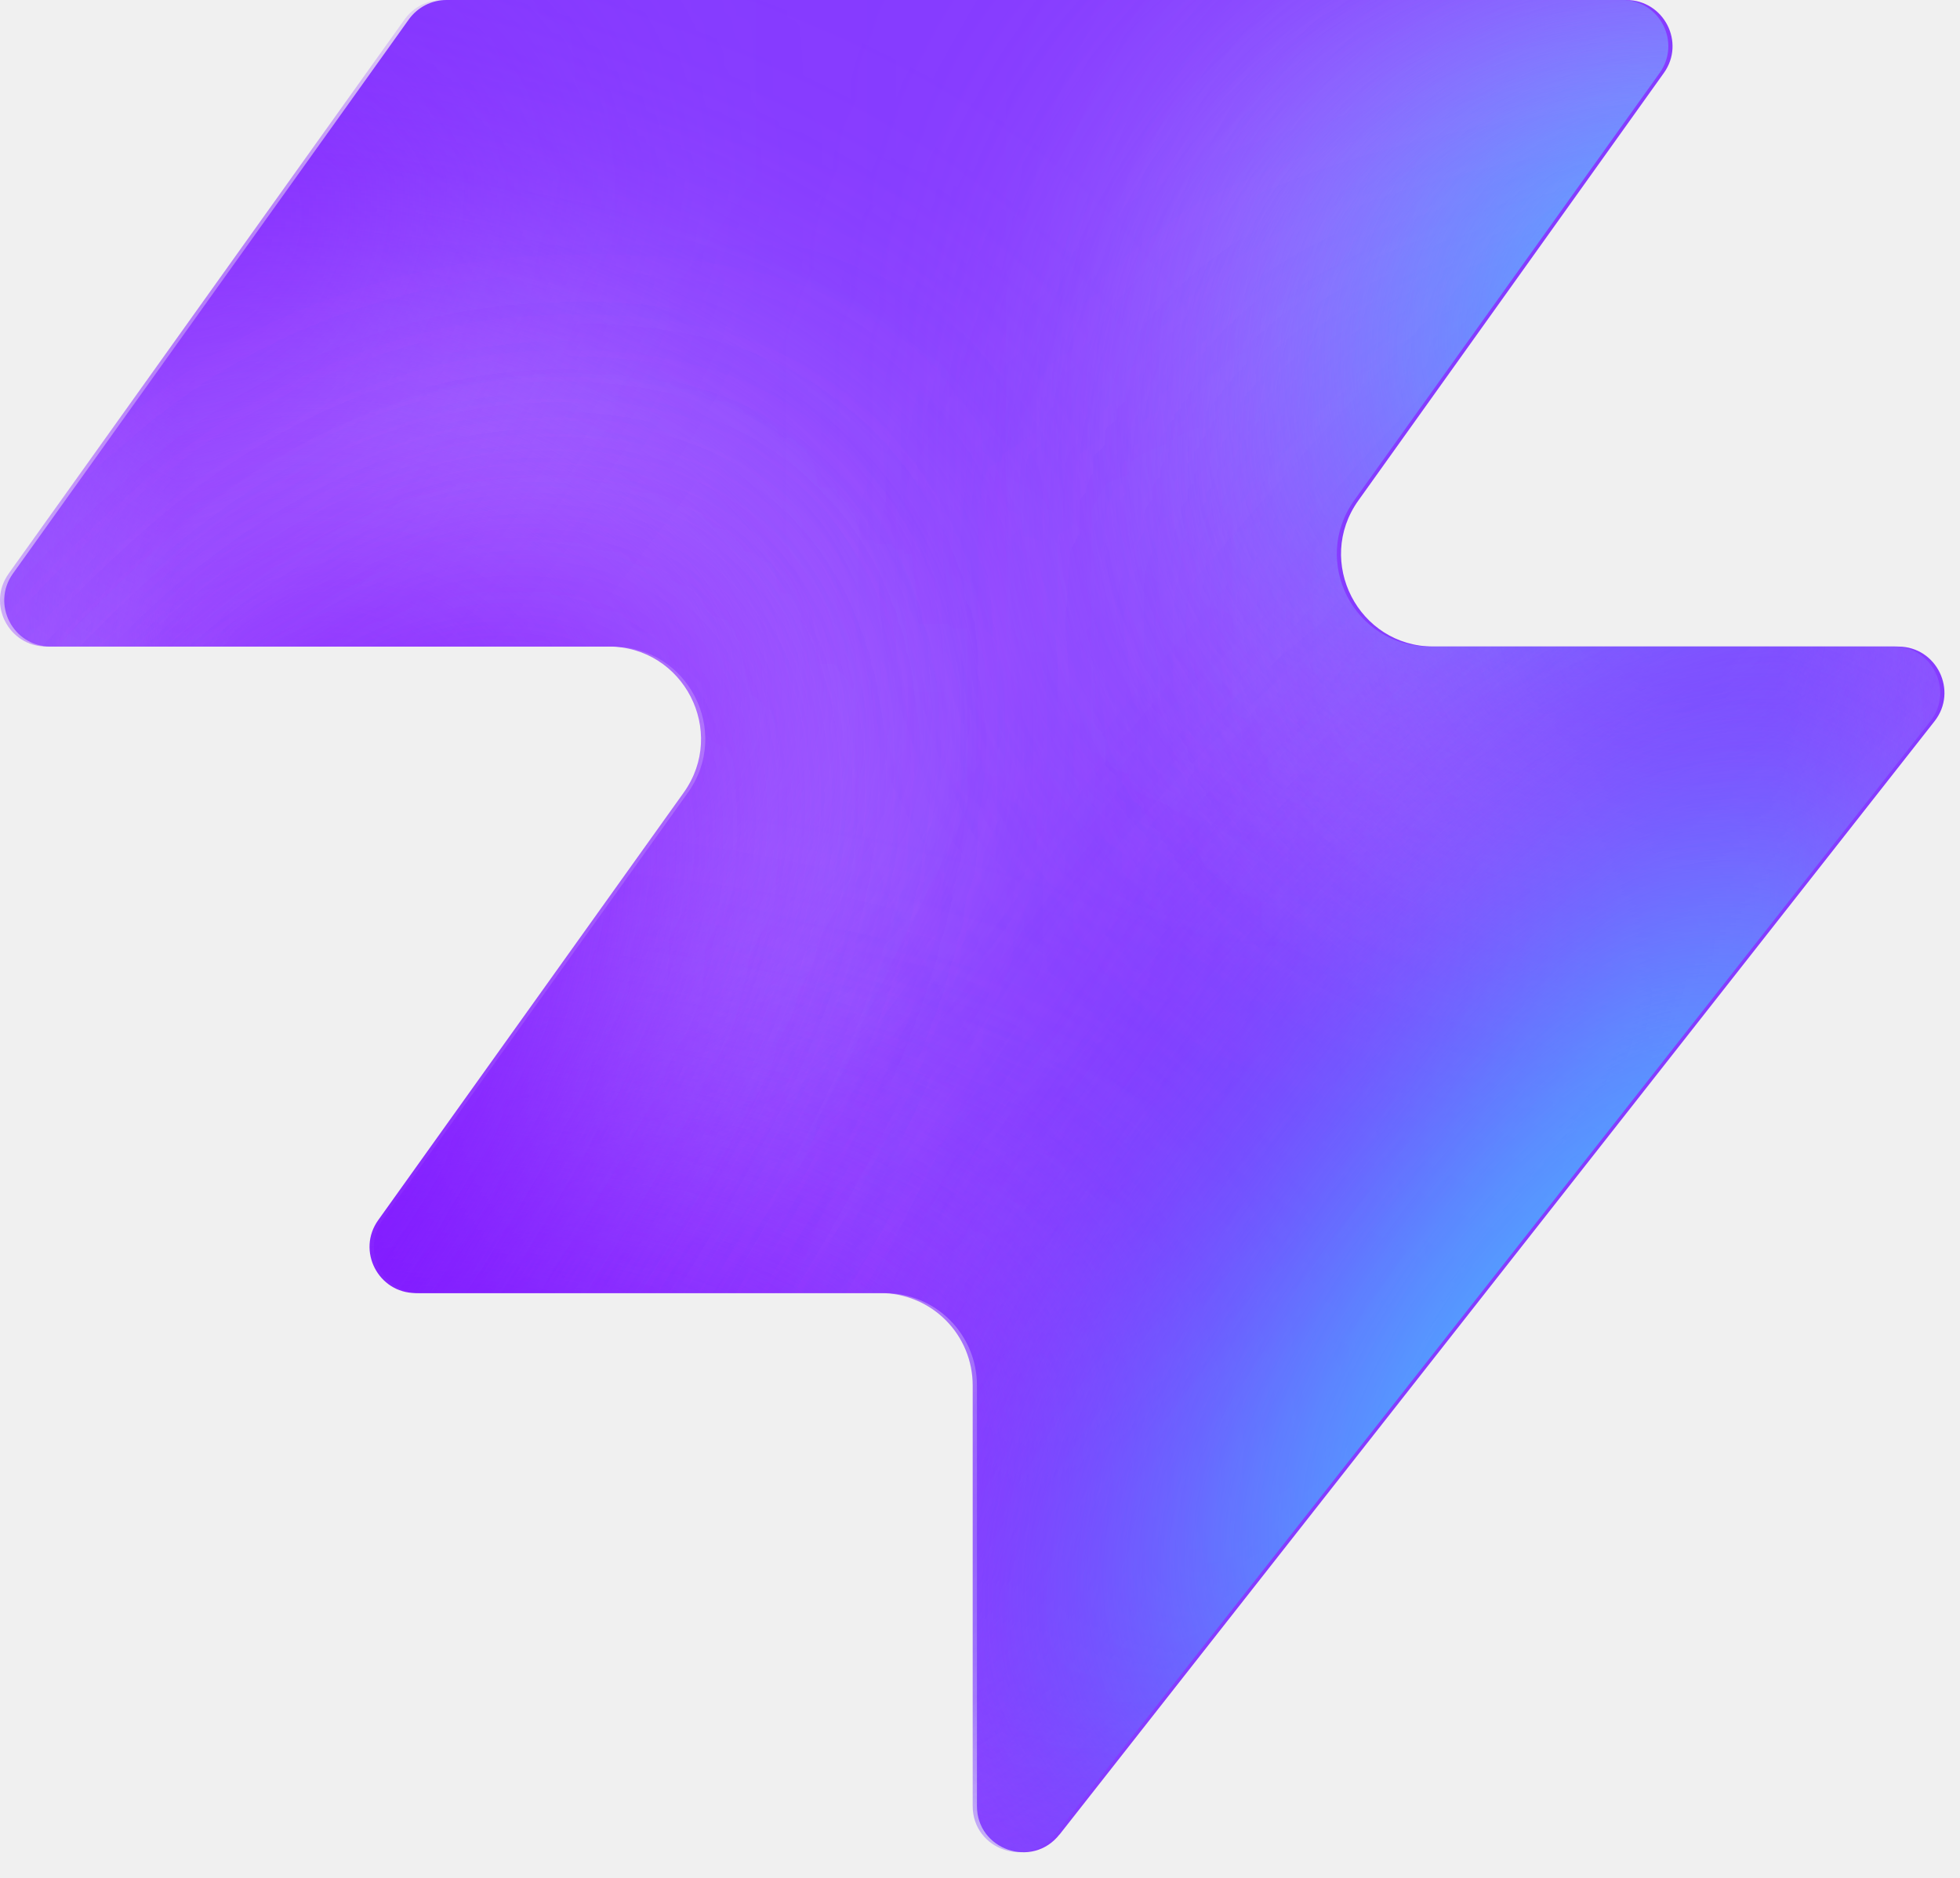
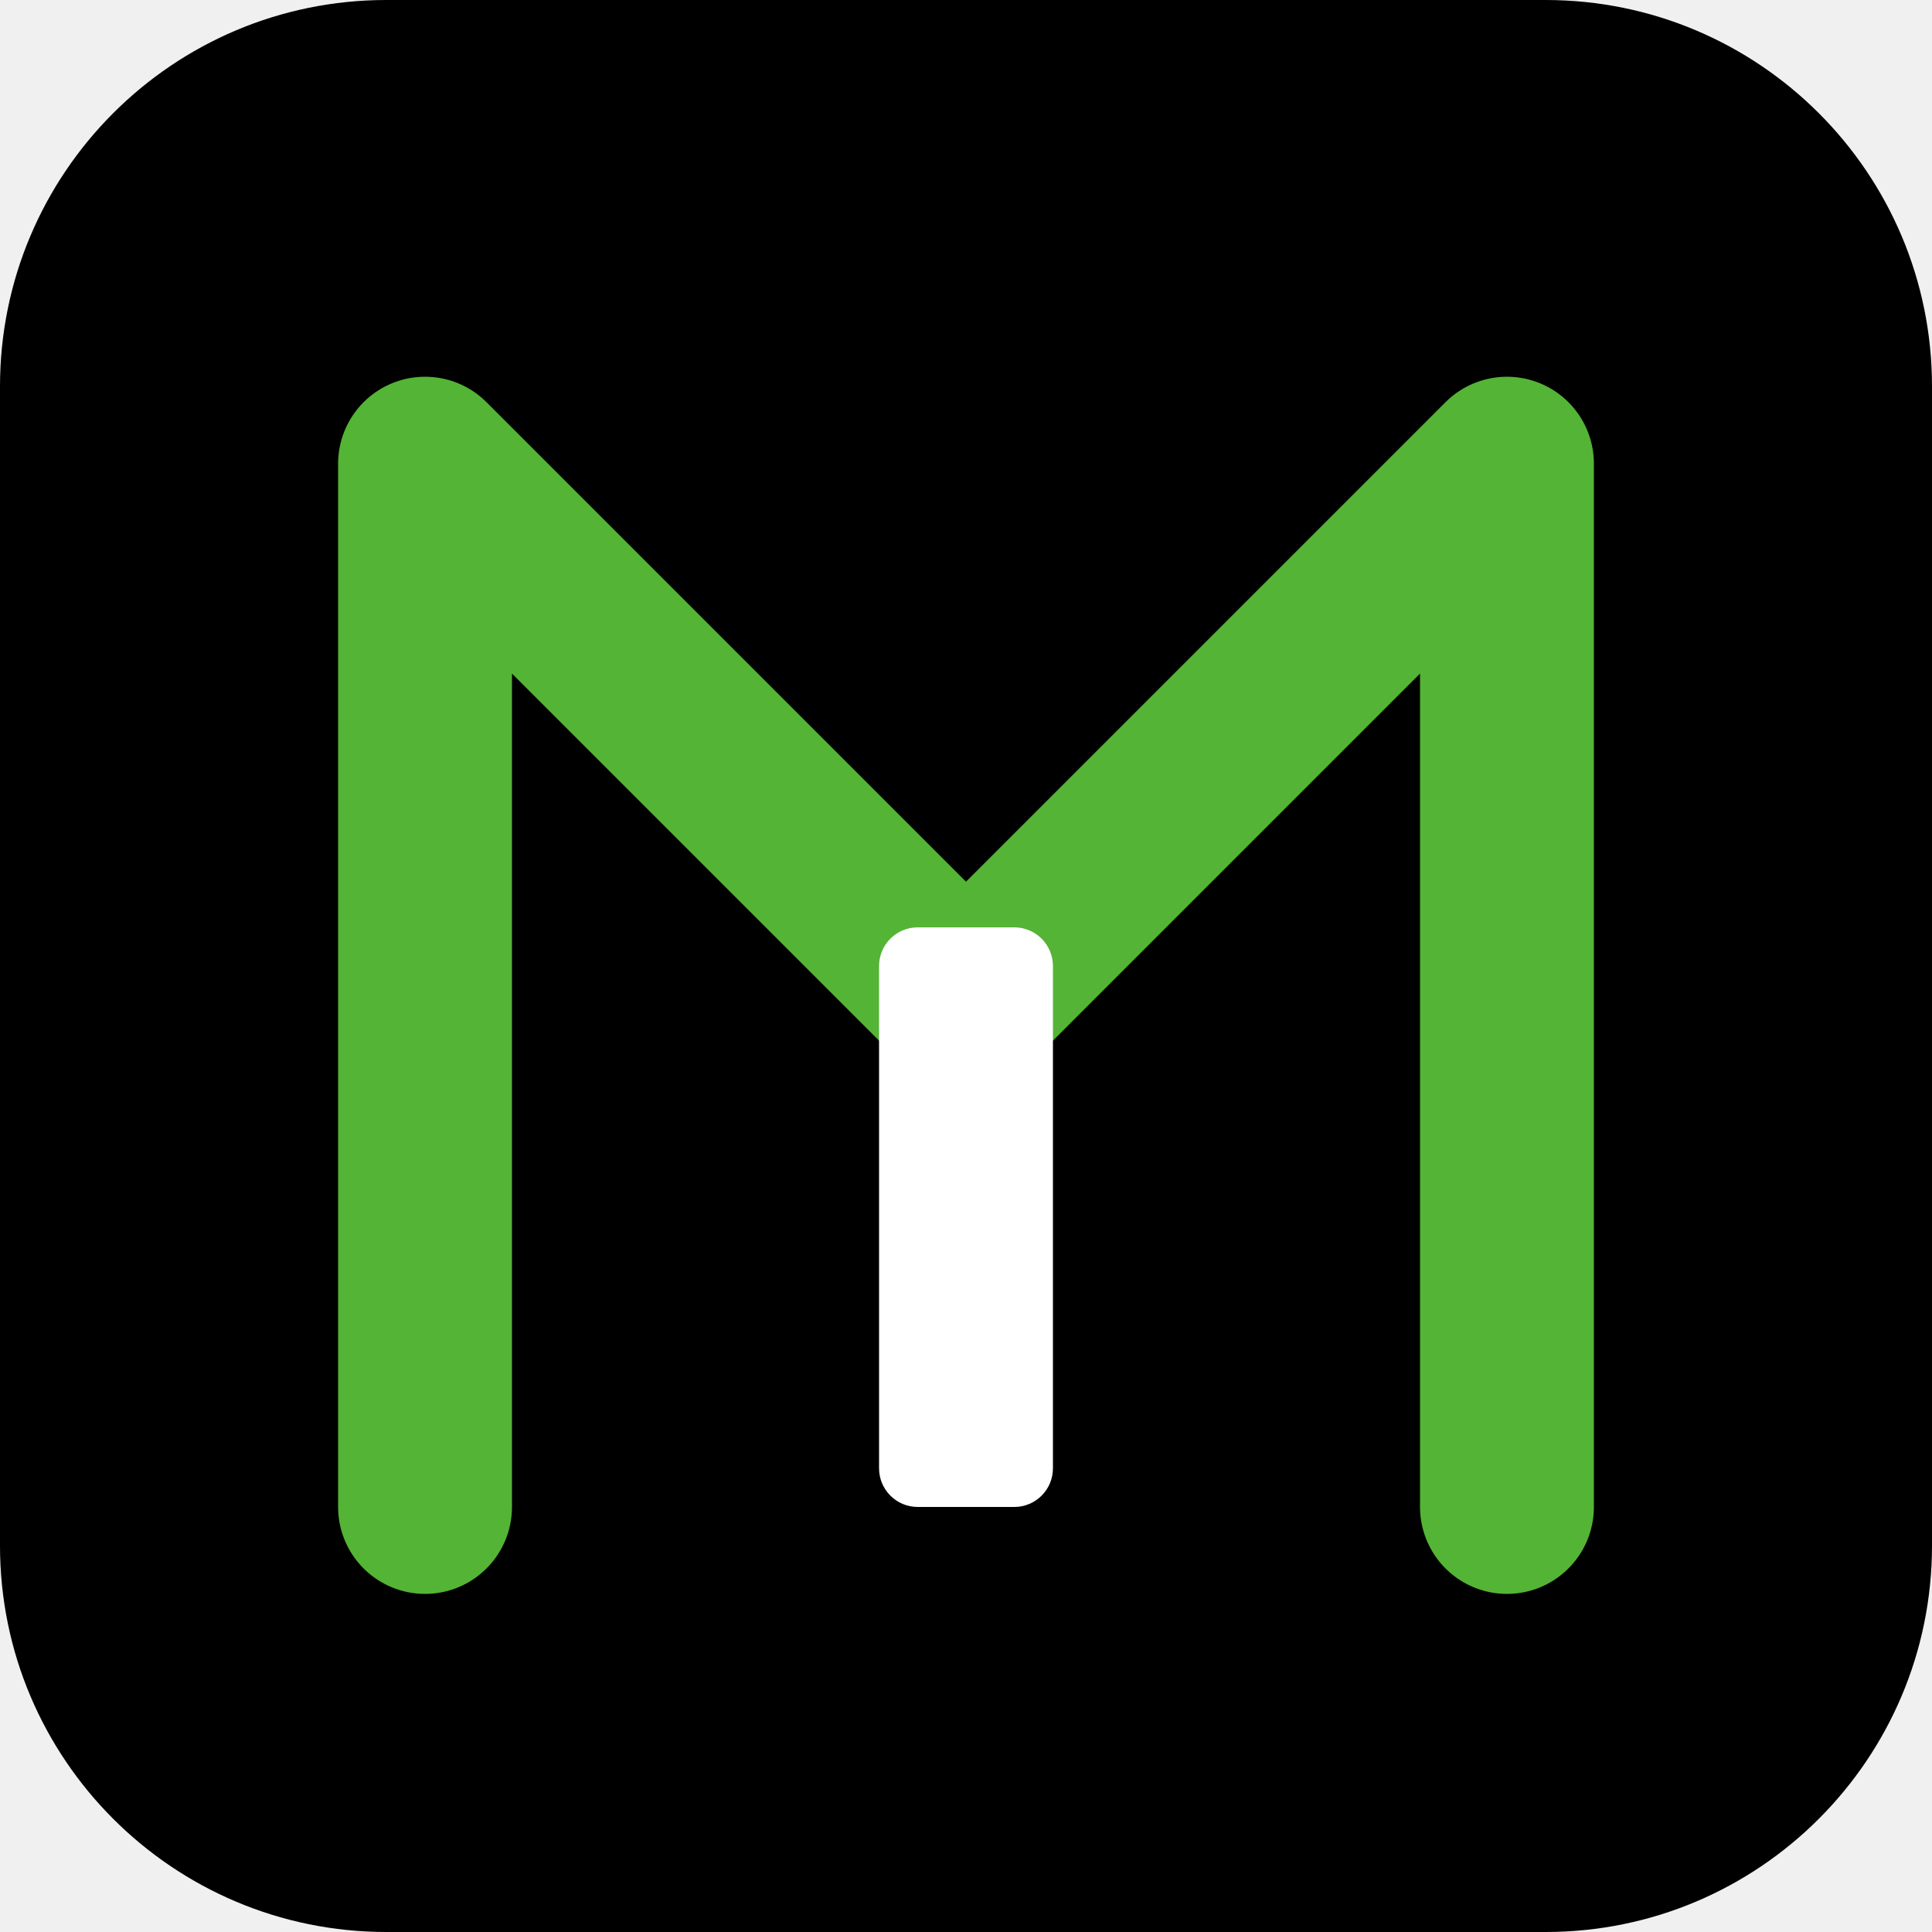
- <svg xmlns="http://www.w3.org/2000/svg" width="48" height="46" fill="none" viewBox="0 0 48 46">
-   <path fill="#863bff" d="M25.946 44.938c-.664.845-2.021.375-2.021-.698V33.937a2.26 2.26 0 0 0-2.262-2.262H10.287c-.92 0-1.456-1.04-.92-1.788l7.48-10.471c1.07-1.497 0-3.578-1.842-3.578H1.237c-.92 0-1.456-1.04-.92-1.788L10.013.474c.214-.297.556-.474.92-.474h28.894c.92 0 1.456 1.04.92 1.788l-7.48 10.471c-1.07 1.498 0 3.579 1.842 3.579h11.377c.943 0 1.473 1.088.89 1.83L25.947 44.94z" style="fill:#863bff;fill:color(display-p3 .525 .23 1);fill-opacity:1" />
-   <mask id="a" width="48" height="46" x="0" y="0" maskUnits="userSpaceOnUse" style="mask-type:alpha">
-     <path fill="#000" d="M25.842 44.938c-.664.844-2.021.375-2.021-.698V33.937a2.26 2.26 0 0 0-2.262-2.262H10.183c-.92 0-1.456-1.04-.92-1.788l7.48-10.471c1.07-1.498 0-3.579-1.842-3.579H1.133c-.92 0-1.456-1.04-.92-1.787L9.91.473c.214-.297.556-.474.92-.474h28.894c.92 0 1.456 1.04.92 1.788l-7.48 10.471c-1.07 1.498 0 3.578 1.842 3.578h11.377c.943 0 1.473 1.088.89 1.832L25.843 44.94z" style="fill:#000;fill-opacity:1" />
-   </mask>
-   <g mask="url(#a)">
-     <g filter="url(#b)">
-       <ellipse cx="5.508" cy="14.704" fill="#ede6ff" rx="5.508" ry="14.704" style="fill:#ede6ff;fill:color(display-p3 .927 .903 1);fill-opacity:1" transform="matrix(.00324 1 1 -.00324 -4.47 31.516)" />
-     </g>
-     <g filter="url(#c)">
-       <ellipse cx="10.399" cy="29.851" fill="#ede6ff" rx="10.399" ry="29.851" style="fill:#ede6ff;fill:color(display-p3 .927 .903 1);fill-opacity:1" transform="matrix(.00324 1 1 -.00324 -39.328 7.883)" />
-     </g>
-     <g filter="url(#d)">
-       <ellipse cx="5.508" cy="30.487" fill="#7e14ff" rx="5.508" ry="30.487" style="fill:#7e14ff;fill:color(display-p3 .492 .077 1);fill-opacity:1" transform="rotate(89.814 -25.913 -14.639)scale(1 -1)" />
-     </g>
-     <g filter="url(#e)">
-       <ellipse cx="5.508" cy="30.599" fill="#7e14ff" rx="5.508" ry="30.599" style="fill:#7e14ff;fill:color(display-p3 .492 .077 1);fill-opacity:1" transform="rotate(89.814 -32.644 -3.334)scale(1 -1)" />
-     </g>
-     <g filter="url(#f)">
-       <ellipse cx="5.508" cy="30.599" fill="#7e14ff" rx="5.508" ry="30.599" style="fill:#7e14ff;fill:color(display-p3 .492 .077 1);fill-opacity:1" transform="matrix(.00324 1 1 -.00324 -34.34 30.47)" />
-     </g>
-     <g filter="url(#g)">
-       <ellipse cx="14.072" cy="22.078" fill="#ede6ff" rx="14.072" ry="22.078" style="fill:#ede6ff;fill:color(display-p3 .927 .903 1);fill-opacity:1" transform="rotate(93.35 24.506 48.493)scale(-1 1)" />
-     </g>
-     <g filter="url(#h)">
-       <ellipse cx="3.47" cy="21.501" fill="#7e14ff" rx="3.47" ry="21.501" style="fill:#7e14ff;fill:color(display-p3 .492 .077 1);fill-opacity:1" transform="rotate(89.009 28.708 47.59)scale(-1 1)" />
-     </g>
-     <g filter="url(#i)">
-       <ellipse cx="3.47" cy="21.501" fill="#7e14ff" rx="3.47" ry="21.501" style="fill:#7e14ff;fill:color(display-p3 .492 .077 1);fill-opacity:1" transform="rotate(89.009 28.708 47.59)scale(-1 1)" />
-     </g>
-     <g filter="url(#j)">
-       <ellipse cx=".387" cy="8.972" fill="#7e14ff" rx="4.407" ry="29.108" style="fill:#7e14ff;fill:color(display-p3 .492 .077 1);fill-opacity:1" transform="rotate(39.51 .387 8.972)" />
-     </g>
-     <g filter="url(#k)">
-       <ellipse cx="47.523" cy="-6.092" fill="#7e14ff" rx="4.407" ry="29.108" style="fill:#7e14ff;fill:color(display-p3 .492 .077 1);fill-opacity:1" transform="rotate(37.892 47.523 -6.092)" />
-     </g>
-     <g filter="url(#l)">
-       <ellipse cx="41.412" cy="6.333" fill="#47bfff" rx="5.971" ry="9.665" style="fill:#47bfff;fill:color(display-p3 .28 .748 1);fill-opacity:1" transform="rotate(37.892 41.412 6.333)" />
-     </g>
-     <g filter="url(#m)">
-       <ellipse cx="-1.879" cy="38.332" fill="#7e14ff" rx="4.407" ry="29.108" style="fill:#7e14ff;fill:color(display-p3 .492 .077 1);fill-opacity:1" transform="rotate(37.892 -1.88 38.332)" />
-     </g>
-     <g filter="url(#n)">
-       <ellipse cx="-1.879" cy="38.332" fill="#7e14ff" rx="4.407" ry="29.108" style="fill:#7e14ff;fill:color(display-p3 .492 .077 1);fill-opacity:1" transform="rotate(37.892 -1.88 38.332)" />
-     </g>
-     <g filter="url(#o)">
-       <ellipse cx="35.651" cy="29.907" fill="#7e14ff" rx="4.407" ry="29.108" style="fill:#7e14ff;fill:color(display-p3 .492 .077 1);fill-opacity:1" transform="rotate(37.892 35.651 29.907)" />
-     </g>
-     <g filter="url(#p)">
-       <ellipse cx="38.418" cy="32.4" fill="#47bfff" rx="5.971" ry="15.297" style="fill:#47bfff;fill:color(display-p3 .28 .748 1);fill-opacity:1" transform="rotate(37.892 38.418 32.4)" />
-     </g>
-   </g>
-   <defs>
-     <filter id="b" width="60.045" height="41.654" x="-19.77" y="16.149" color-interpolation-filters="sRGB" filterUnits="userSpaceOnUse">
-       <feFlood flood-opacity="0" result="BackgroundImageFix" />
-       <feBlend in="SourceGraphic" in2="BackgroundImageFix" result="shape" />
-       <feGaussianBlur result="effect1_foregroundBlur_2002_17158" stdDeviation="7.659" />
-     </filter>
-     <filter id="c" width="90.34" height="51.437" x="-54.613" y="-7.533" color-interpolation-filters="sRGB" filterUnits="userSpaceOnUse">
-       <feFlood flood-opacity="0" result="BackgroundImageFix" />
-       <feBlend in="SourceGraphic" in2="BackgroundImageFix" result="shape" />
-       <feGaussianBlur result="effect1_foregroundBlur_2002_17158" stdDeviation="7.659" />
-     </filter>
-     <filter id="d" width="79.355" height="29.4" x="-49.64" y="2.03" color-interpolation-filters="sRGB" filterUnits="userSpaceOnUse">
-       <feFlood flood-opacity="0" result="BackgroundImageFix" />
-       <feBlend in="SourceGraphic" in2="BackgroundImageFix" result="shape" />
-       <feGaussianBlur result="effect1_foregroundBlur_2002_17158" stdDeviation="4.596" />
-     </filter>
-     <filter id="e" width="79.579" height="29.4" x="-45.045" y="20.029" color-interpolation-filters="sRGB" filterUnits="userSpaceOnUse">
-       <feFlood flood-opacity="0" result="BackgroundImageFix" />
-       <feBlend in="SourceGraphic" in2="BackgroundImageFix" result="shape" />
-       <feGaussianBlur result="effect1_foregroundBlur_2002_17158" stdDeviation="4.596" />
-     </filter>
-     <filter id="f" width="79.579" height="29.4" x="-43.513" y="21.178" color-interpolation-filters="sRGB" filterUnits="userSpaceOnUse">
-       <feFlood flood-opacity="0" result="BackgroundImageFix" />
-       <feBlend in="SourceGraphic" in2="BackgroundImageFix" result="shape" />
-       <feGaussianBlur result="effect1_foregroundBlur_2002_17158" stdDeviation="4.596" />
-     </filter>
-     <filter id="g" width="74.749" height="58.852" x="15.756" y="-17.901" color-interpolation-filters="sRGB" filterUnits="userSpaceOnUse">
-       <feFlood flood-opacity="0" result="BackgroundImageFix" />
-       <feBlend in="SourceGraphic" in2="BackgroundImageFix" result="shape" />
-       <feGaussianBlur result="effect1_foregroundBlur_2002_17158" stdDeviation="7.659" />
-     </filter>
-     <filter id="h" width="61.377" height="25.362" x="23.548" y="2.284" color-interpolation-filters="sRGB" filterUnits="userSpaceOnUse">
-       <feFlood flood-opacity="0" result="BackgroundImageFix" />
-       <feBlend in="SourceGraphic" in2="BackgroundImageFix" result="shape" />
-       <feGaussianBlur result="effect1_foregroundBlur_2002_17158" stdDeviation="4.596" />
-     </filter>
-     <filter id="i" width="61.377" height="25.362" x="23.548" y="2.284" color-interpolation-filters="sRGB" filterUnits="userSpaceOnUse">
-       <feFlood flood-opacity="0" result="BackgroundImageFix" />
-       <feBlend in="SourceGraphic" in2="BackgroundImageFix" result="shape" />
-       <feGaussianBlur result="effect1_foregroundBlur_2002_17158" stdDeviation="4.596" />
-     </filter>
-     <filter id="j" width="56.045" height="63.649" x="-27.636" y="-22.853" color-interpolation-filters="sRGB" filterUnits="userSpaceOnUse">
-       <feFlood flood-opacity="0" result="BackgroundImageFix" />
-       <feBlend in="SourceGraphic" in2="BackgroundImageFix" result="shape" />
-       <feGaussianBlur result="effect1_foregroundBlur_2002_17158" stdDeviation="4.596" />
-     </filter>
-     <filter id="k" width="54.814" height="64.646" x="20.116" y="-38.415" color-interpolation-filters="sRGB" filterUnits="userSpaceOnUse">
-       <feFlood flood-opacity="0" result="BackgroundImageFix" />
-       <feBlend in="SourceGraphic" in2="BackgroundImageFix" result="shape" />
-       <feGaussianBlur result="effect1_foregroundBlur_2002_17158" stdDeviation="4.596" />
-     </filter>
-     <filter id="l" width="33.541" height="35.313" x="24.641" y="-11.323" color-interpolation-filters="sRGB" filterUnits="userSpaceOnUse">
-       <feFlood flood-opacity="0" result="BackgroundImageFix" />
-       <feBlend in="SourceGraphic" in2="BackgroundImageFix" result="shape" />
-       <feGaussianBlur result="effect1_foregroundBlur_2002_17158" stdDeviation="4.596" />
-     </filter>
-     <filter id="m" width="54.814" height="64.646" x="-29.286" y="6.009" color-interpolation-filters="sRGB" filterUnits="userSpaceOnUse">
-       <feFlood flood-opacity="0" result="BackgroundImageFix" />
-       <feBlend in="SourceGraphic" in2="BackgroundImageFix" result="shape" />
-       <feGaussianBlur result="effect1_foregroundBlur_2002_17158" stdDeviation="4.596" />
-     </filter>
-     <filter id="n" width="54.814" height="64.646" x="-29.286" y="6.009" color-interpolation-filters="sRGB" filterUnits="userSpaceOnUse">
-       <feFlood flood-opacity="0" result="BackgroundImageFix" />
-       <feBlend in="SourceGraphic" in2="BackgroundImageFix" result="shape" />
-       <feGaussianBlur result="effect1_foregroundBlur_2002_17158" stdDeviation="4.596" />
-     </filter>
-     <filter id="o" width="54.814" height="64.646" x="8.244" y="-2.416" color-interpolation-filters="sRGB" filterUnits="userSpaceOnUse">
-       <feFlood flood-opacity="0" result="BackgroundImageFix" />
-       <feBlend in="SourceGraphic" in2="BackgroundImageFix" result="shape" />
-       <feGaussianBlur result="effect1_foregroundBlur_2002_17158" stdDeviation="4.596" />
-     </filter>
-     <filter id="p" width="39.409" height="43.623" x="18.713" y="10.588" color-interpolation-filters="sRGB" filterUnits="userSpaceOnUse">
-       <feFlood flood-opacity="0" result="BackgroundImageFix" />
-       <feBlend in="SourceGraphic" in2="BackgroundImageFix" result="shape" />
-       <feGaussianBlur result="effect1_foregroundBlur_2002_17158" stdDeviation="4.596" />
-     </filter>
-   </defs>
+ <svg xmlns="http://www.w3.org/2000/svg" viewBox="0 0 100 100" width="100" height="100">
+   <rect width="100" height="100" rx="20" fill="#000000" />
+   <path d="M22 78V24L50 52L78 24V78" stroke="#54b435" stroke-width="9" fill="none" stroke-linejoin="round" stroke-linecap="round" />
+   <rect x="45.5" y="48" width="9" height="30" rx="2" fill="#ffffff" />
</svg>
